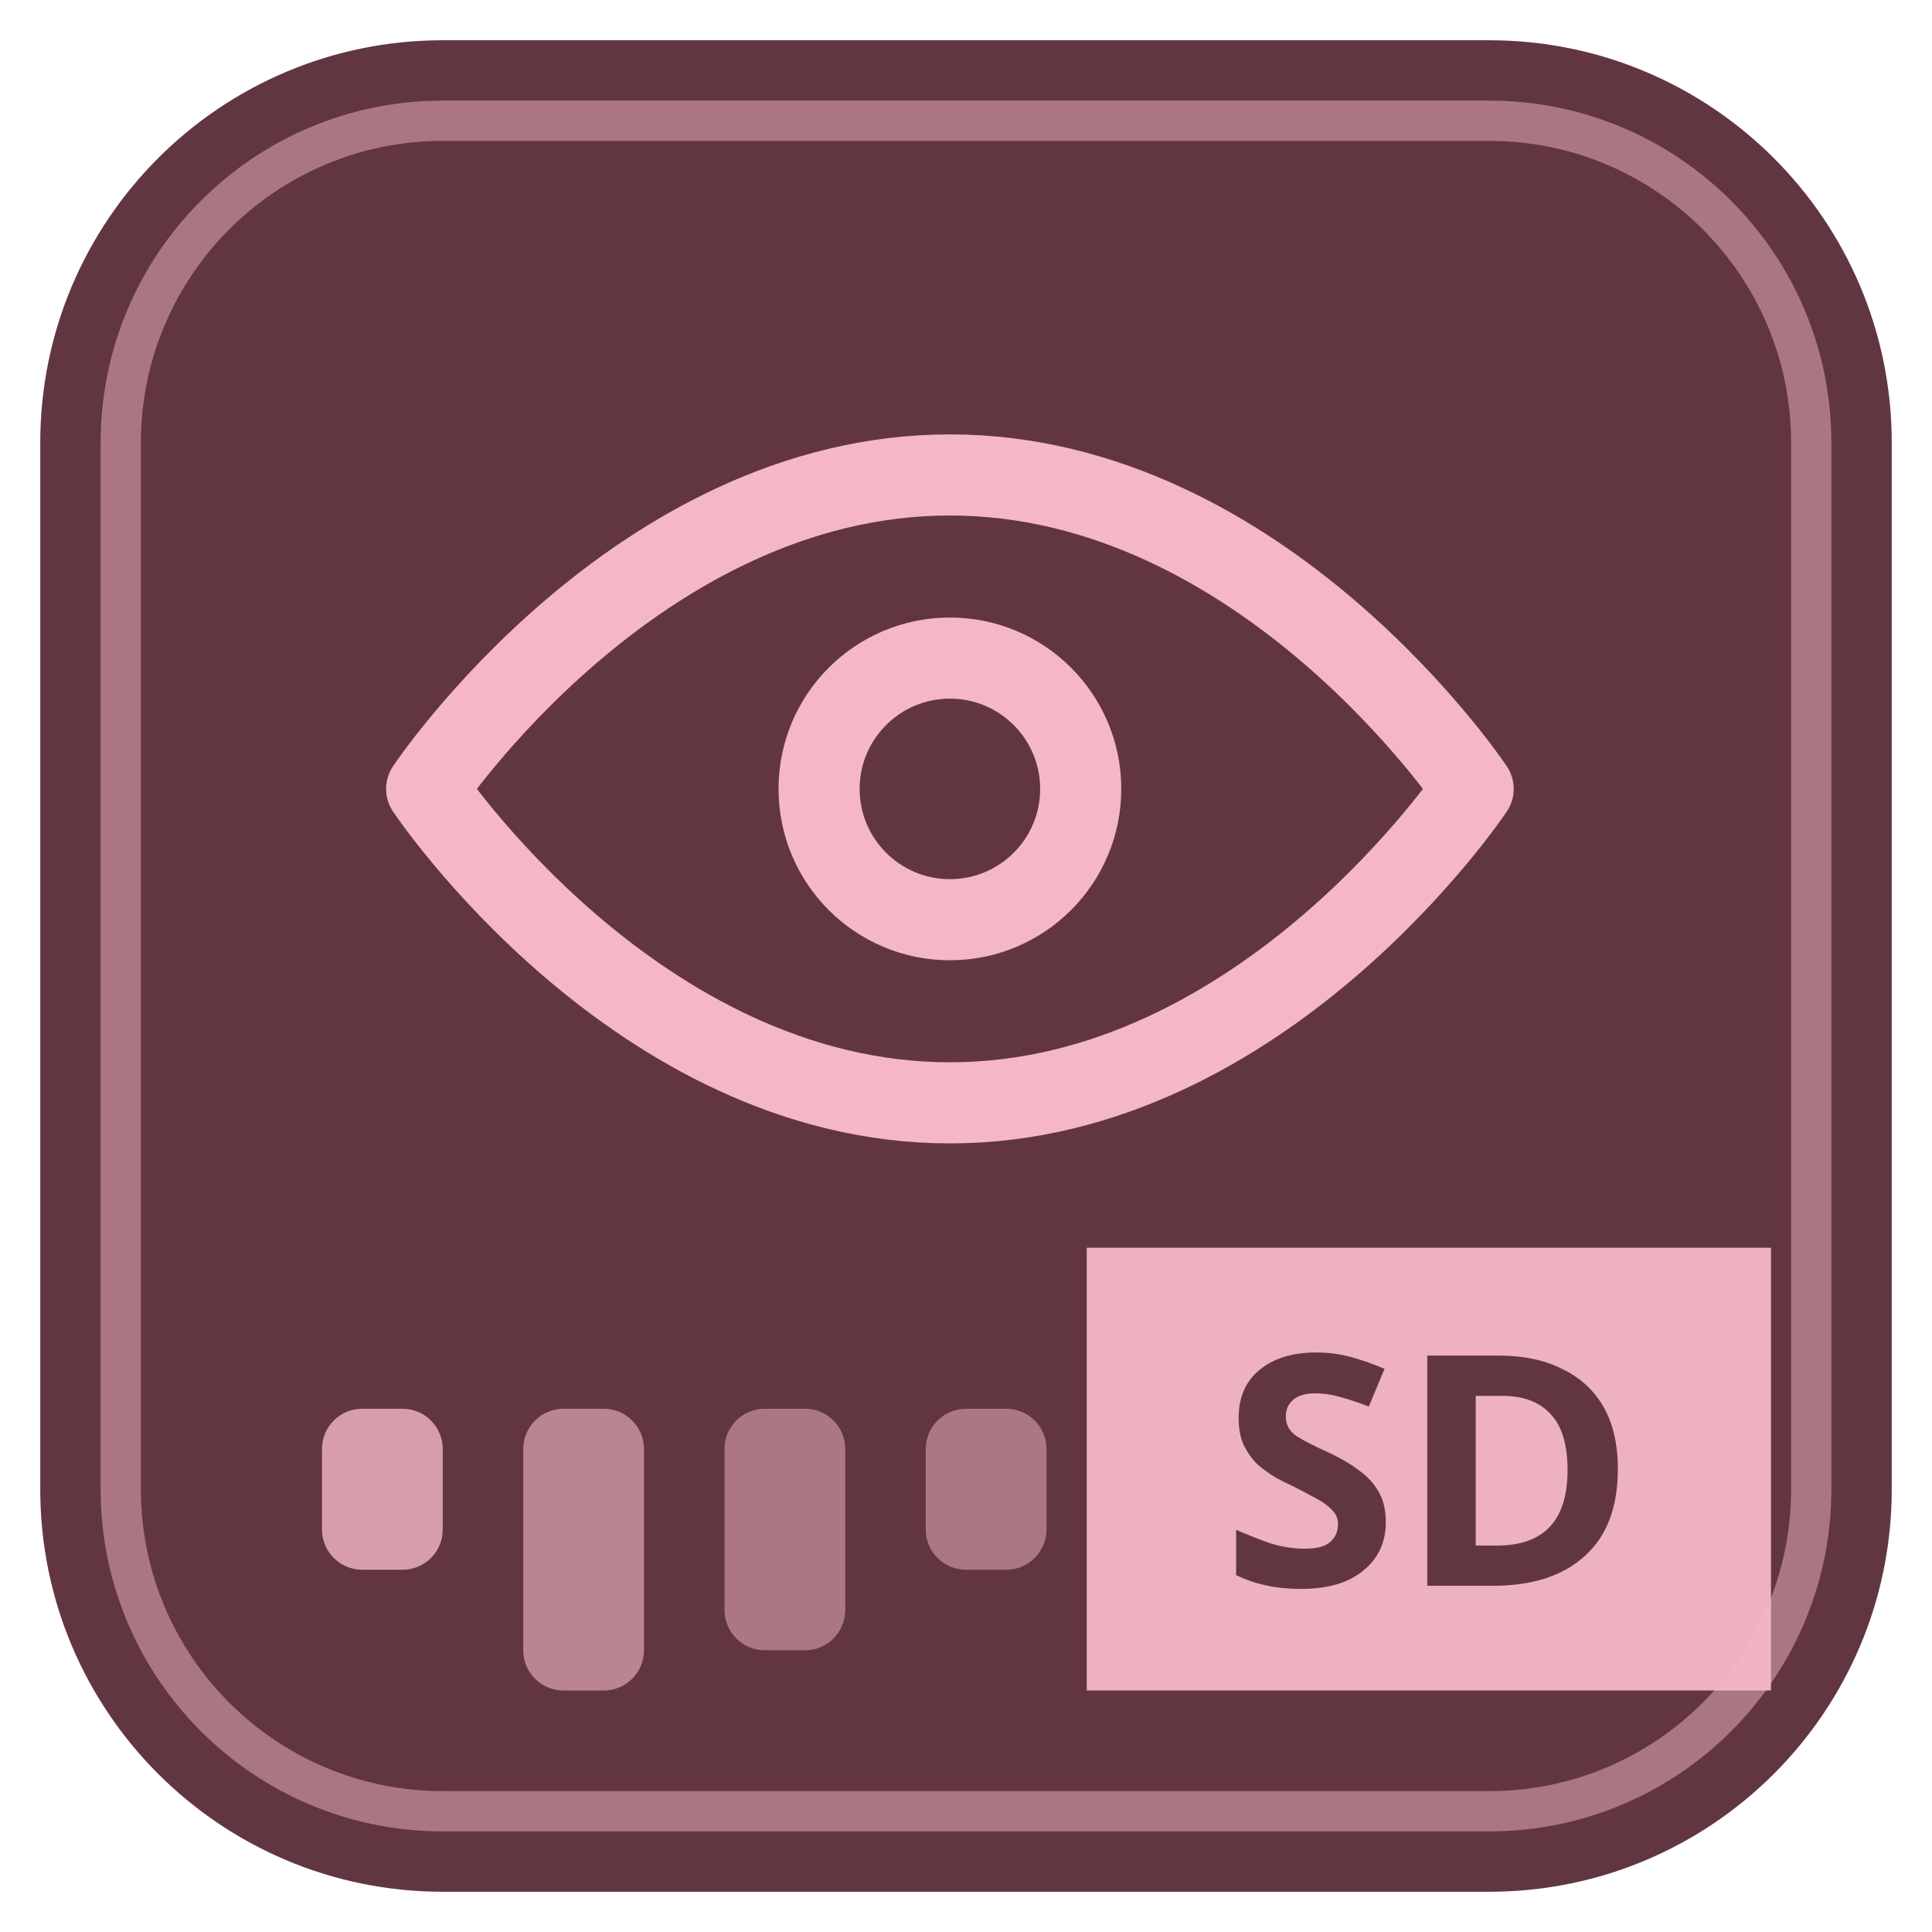
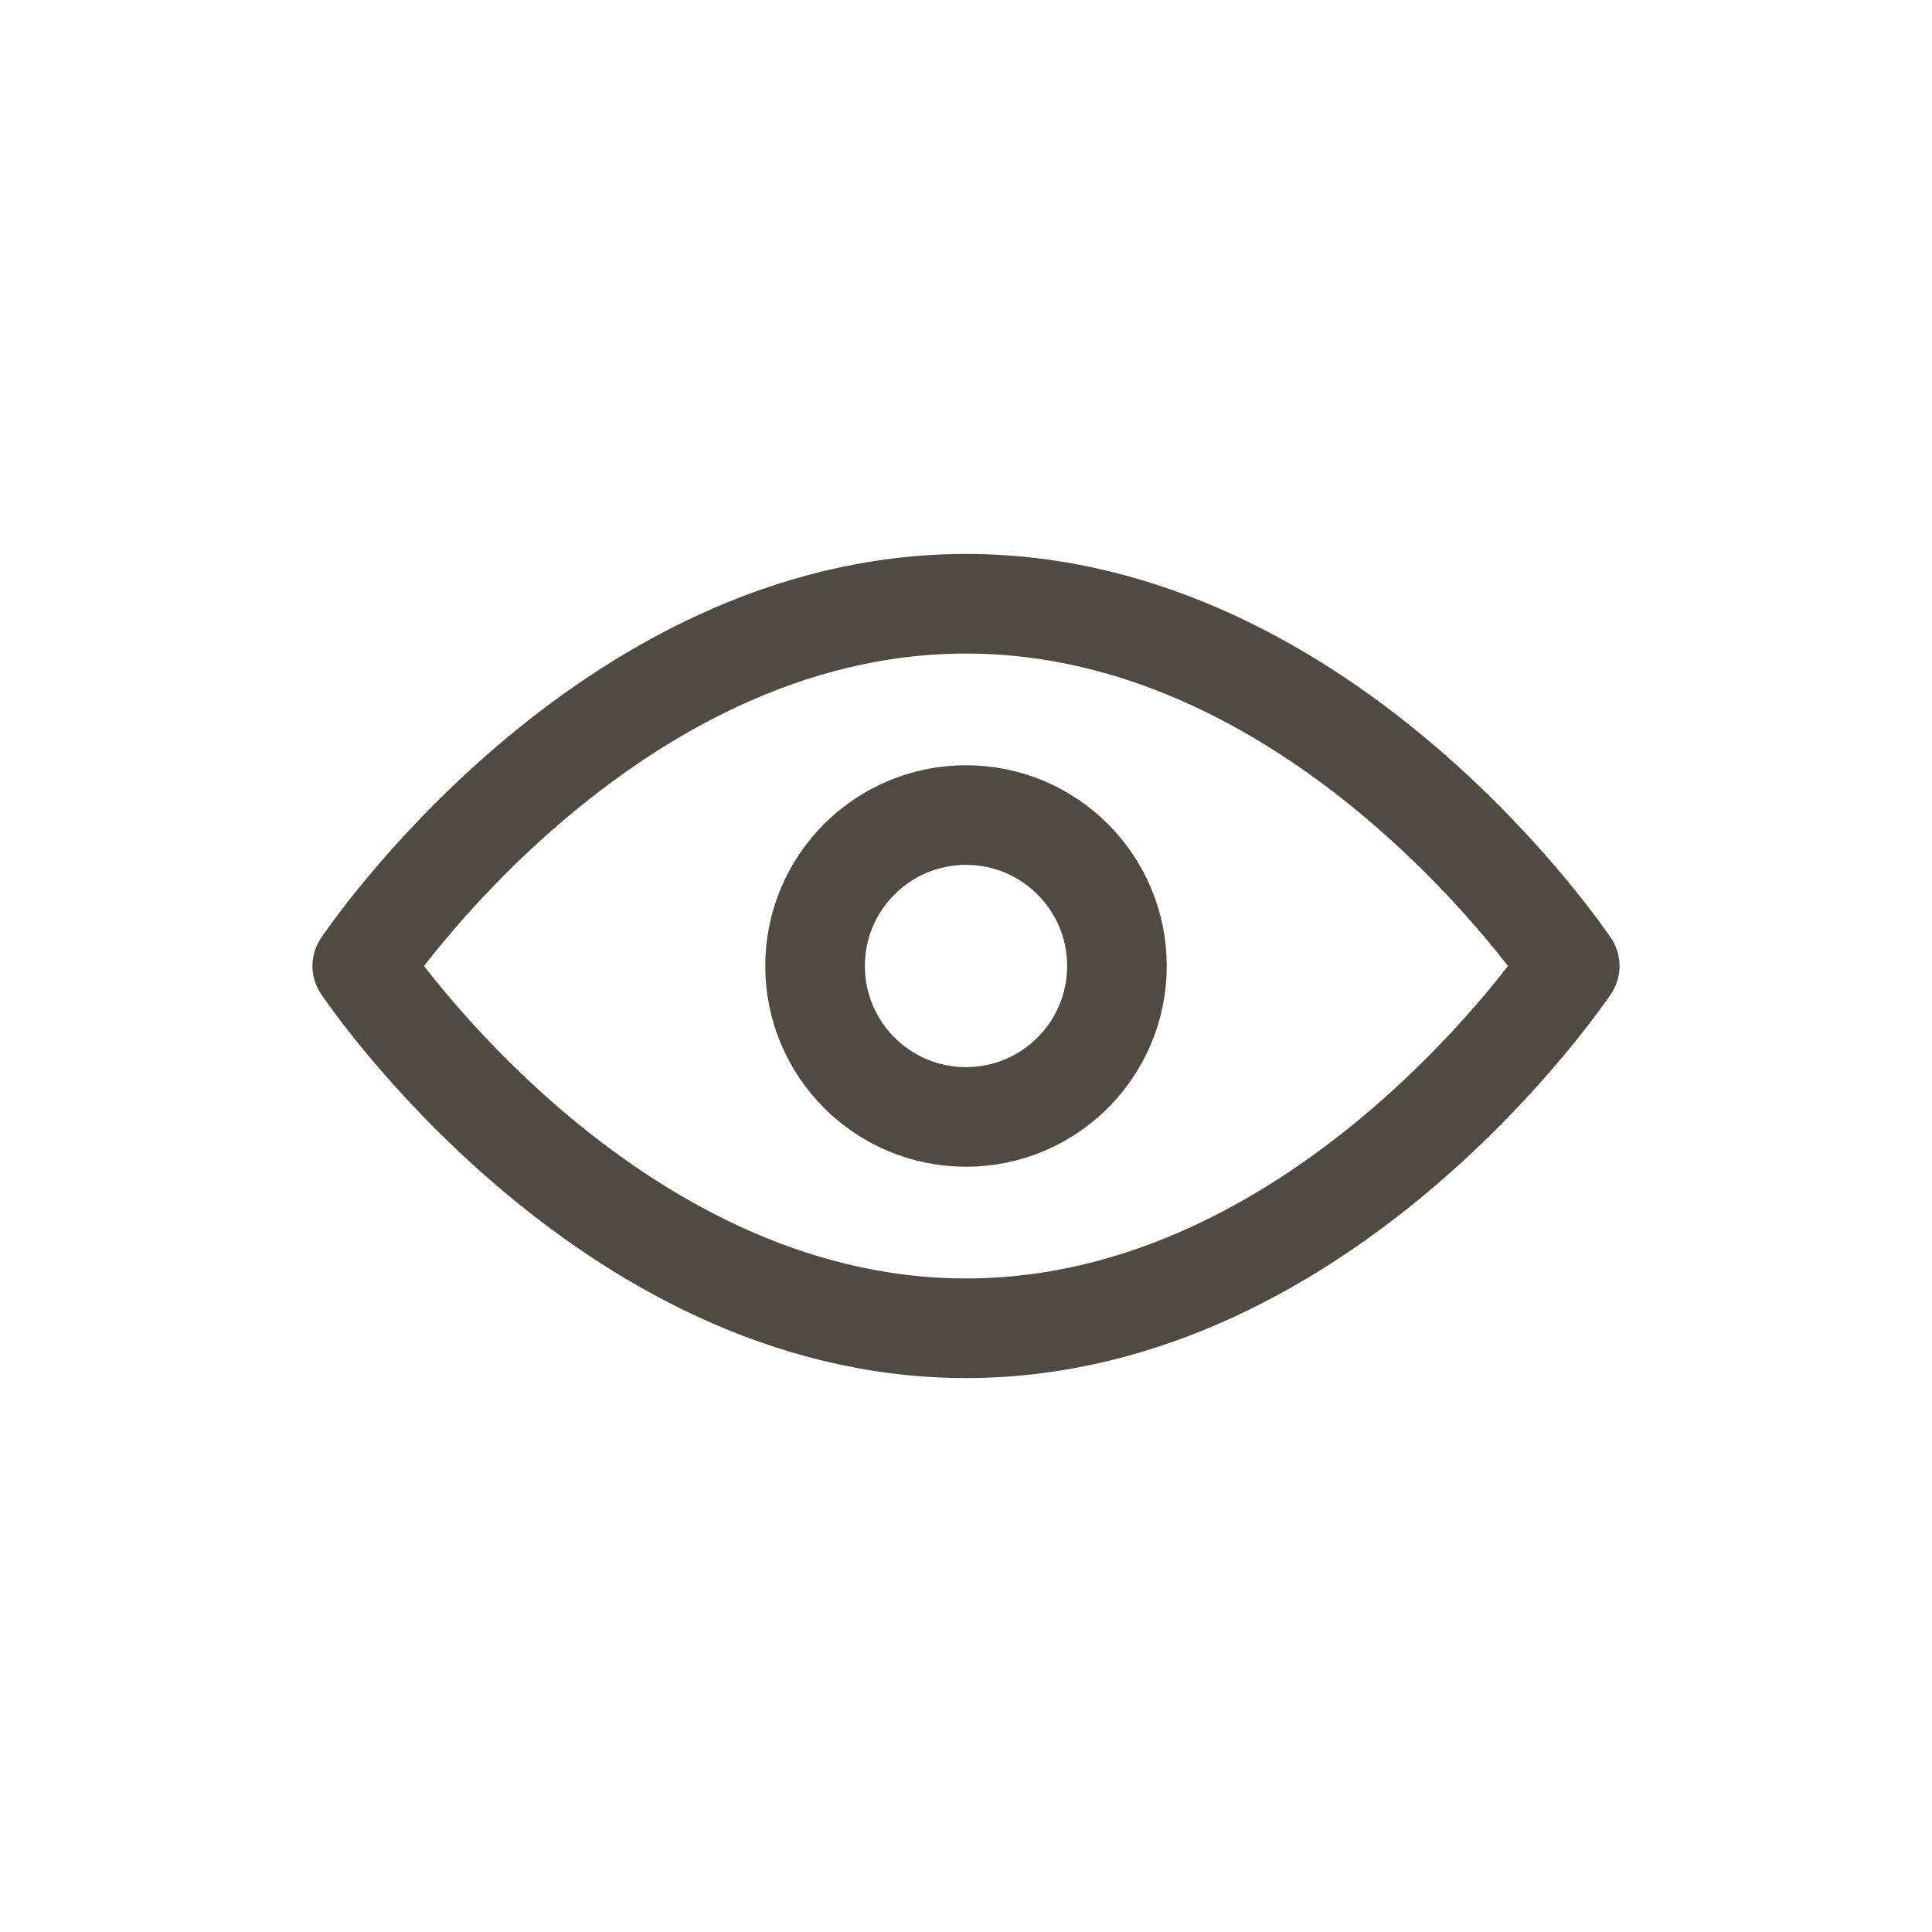
- <svg xmlns="http://www.w3.org/2000/svg" viewBox="0 0 48 48">
-   <rect x="1" y="1" width="46" height="46" rx="10" fill="#623641" />
-   <rect x="3" y="3" width="42" height="42" rx="8" fill="none" stroke="#f5b7c8" stroke-opacity=".5" />
-   <g transform="translate(8 4) scale(1.3)" fill="none" stroke="#f5b7c8" stroke-width="1.55" stroke-linecap="round" stroke-linejoin="round">
+ <svg xmlns="http://www.w3.org/2000/svg" viewBox="0 0 48 48" aria-hidden="true">
+   <g transform="translate(6 6) scale(1.5)" fill="none" stroke="#514a41" stroke-width="1.65" stroke-linecap="round" stroke-linejoin="round">
    <path d="M2 12s4-6 10-6 10 6 10 6-4 6-10 6-10-6-10-6Z" />
    <circle cx="12" cy="12" r="2.5" />
  </g>
-   <rect x="8" y="35" width="3" height="4" rx="1" fill="#f5b7c8" opacity=".8" />
-   <rect x="13" y="35" width="3" height="7" rx="1" fill="#f5b7c8" opacity=".6" />
-   <rect x="18" y="35" width="3" height="6" rx="1" fill="#f5b7c8" opacity=".5" />
-   <rect x="23" y="35" width="3" height="4" rx="1" fill="#f5b7c8" opacity=".5" />
-   <path d="M27 31h17v11H27z" fill="#f5b7c8" opacity=".95" />
-   <text x="35.5" y="39.4" fill="#623641" text-anchor="middle" font-family="sans-serif" font-size="8" font-weight="bold">SD</text>
</svg>
